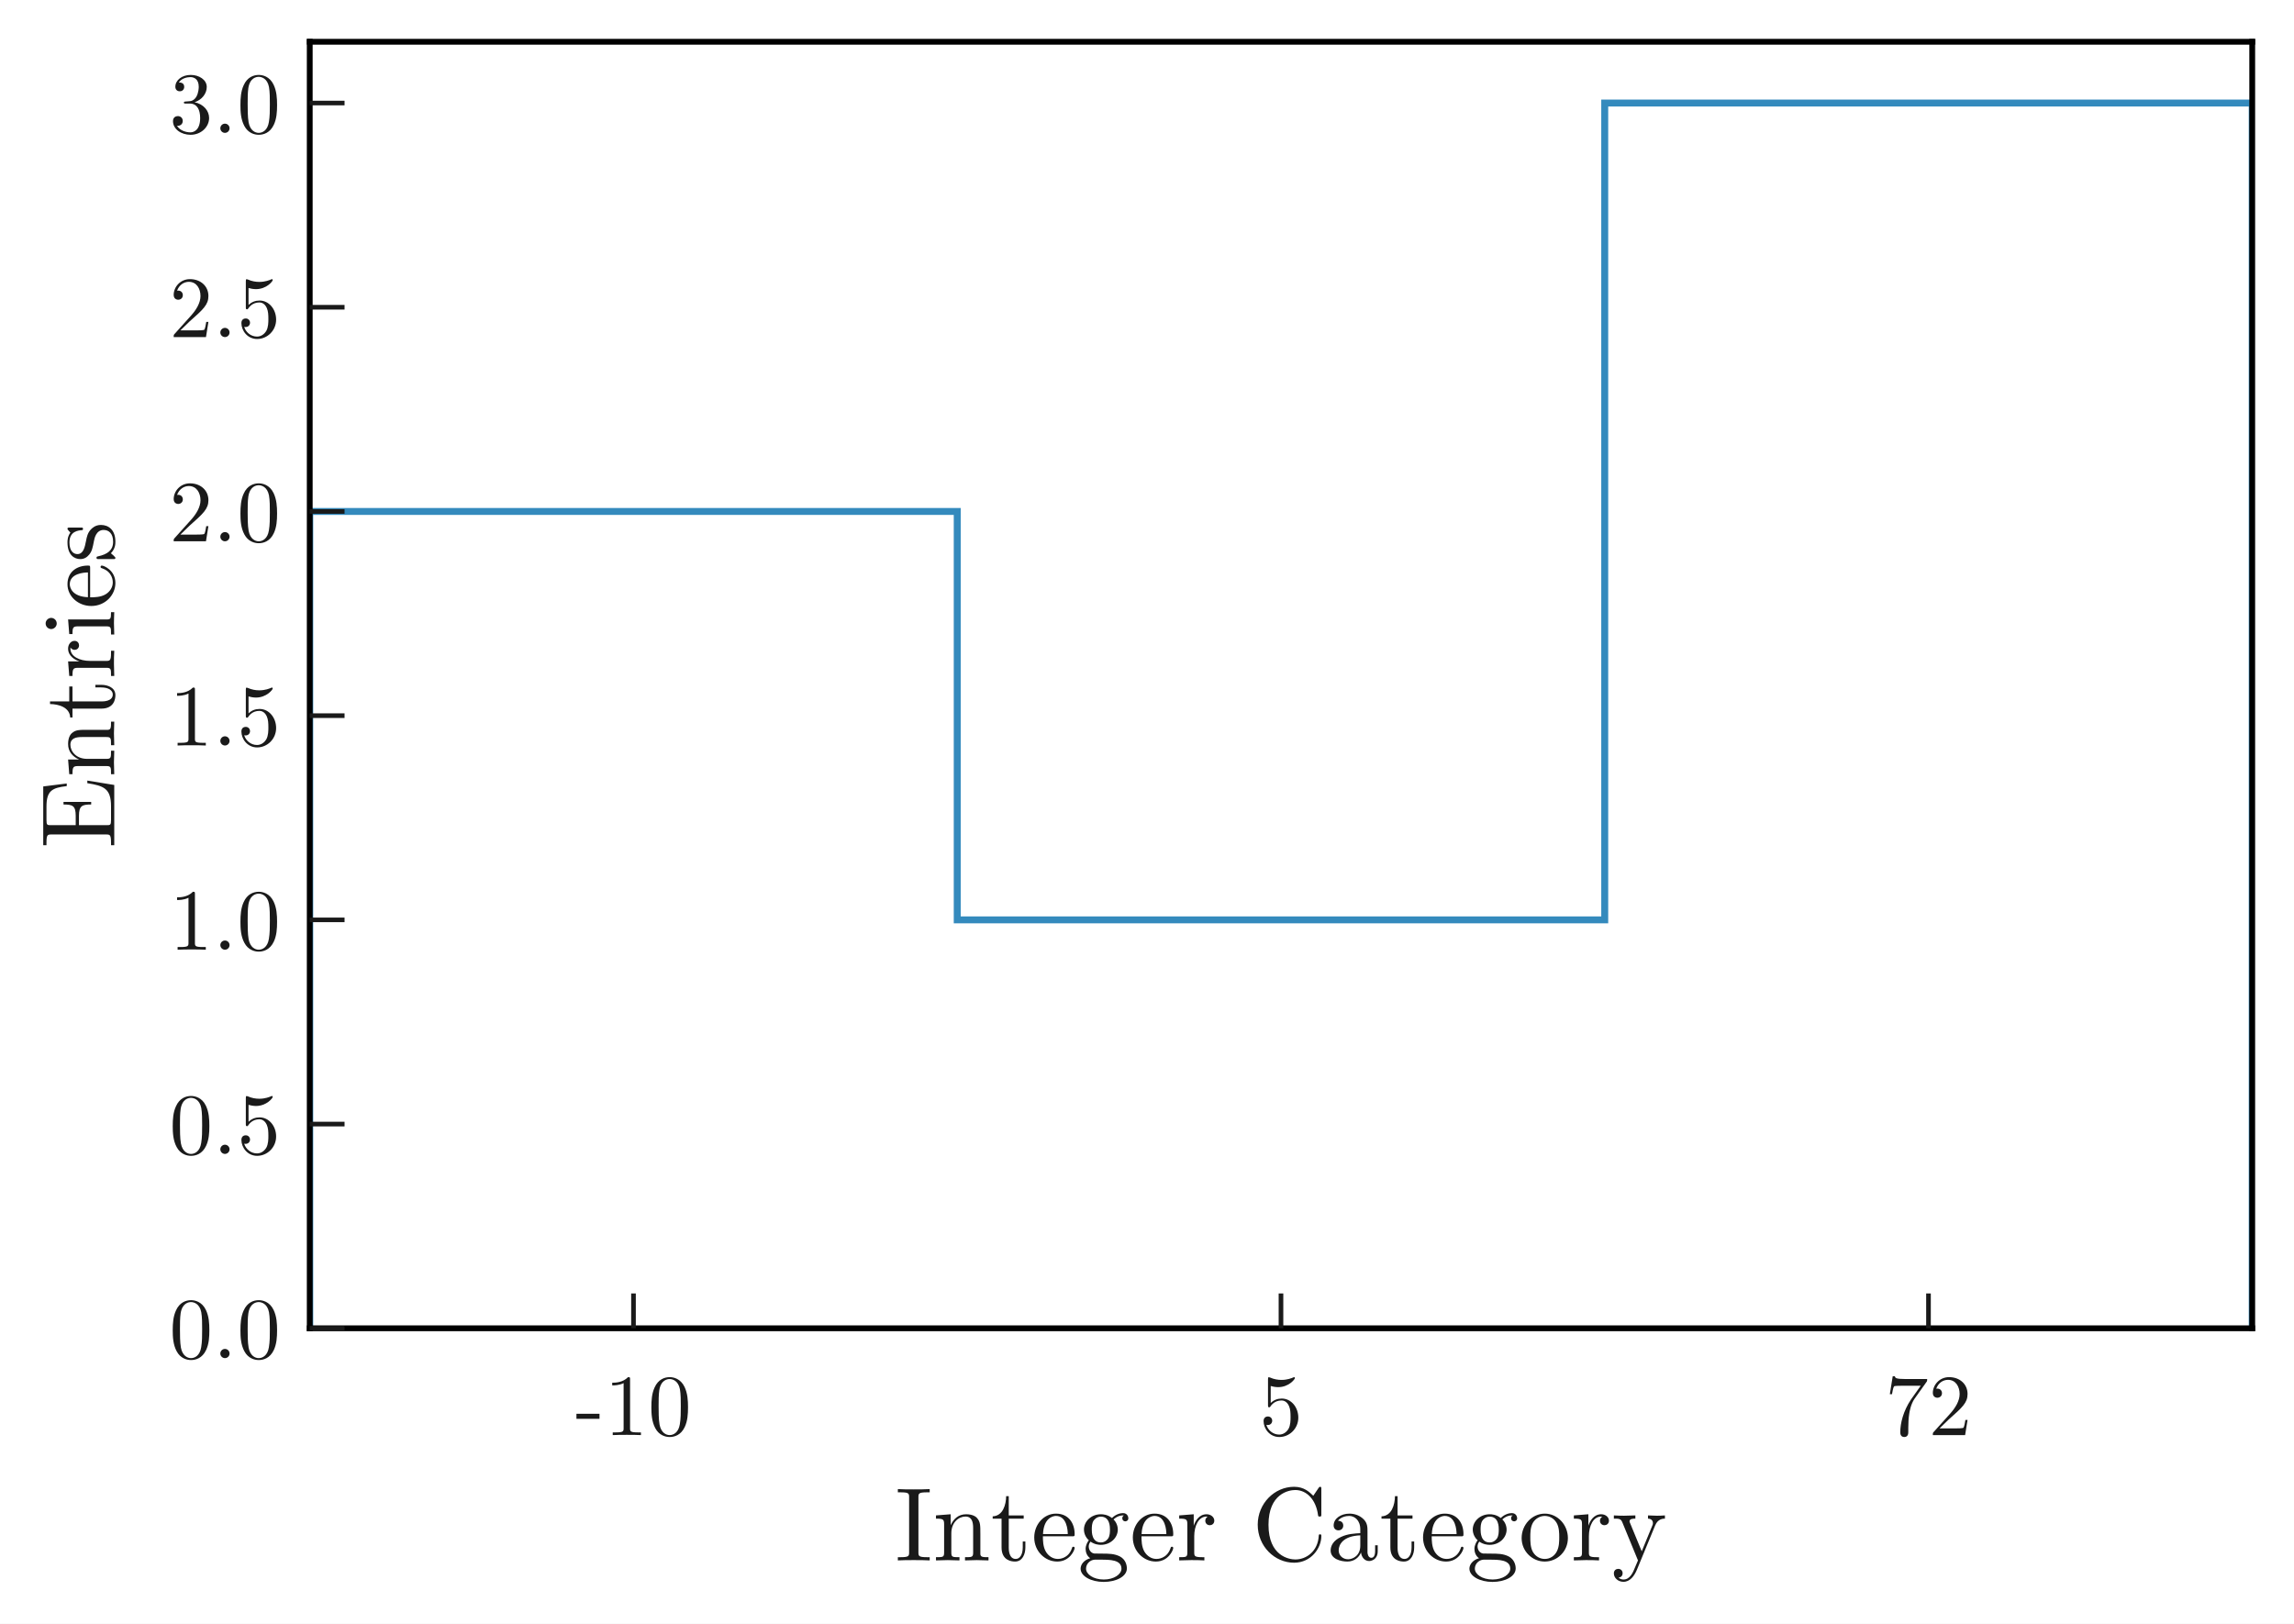
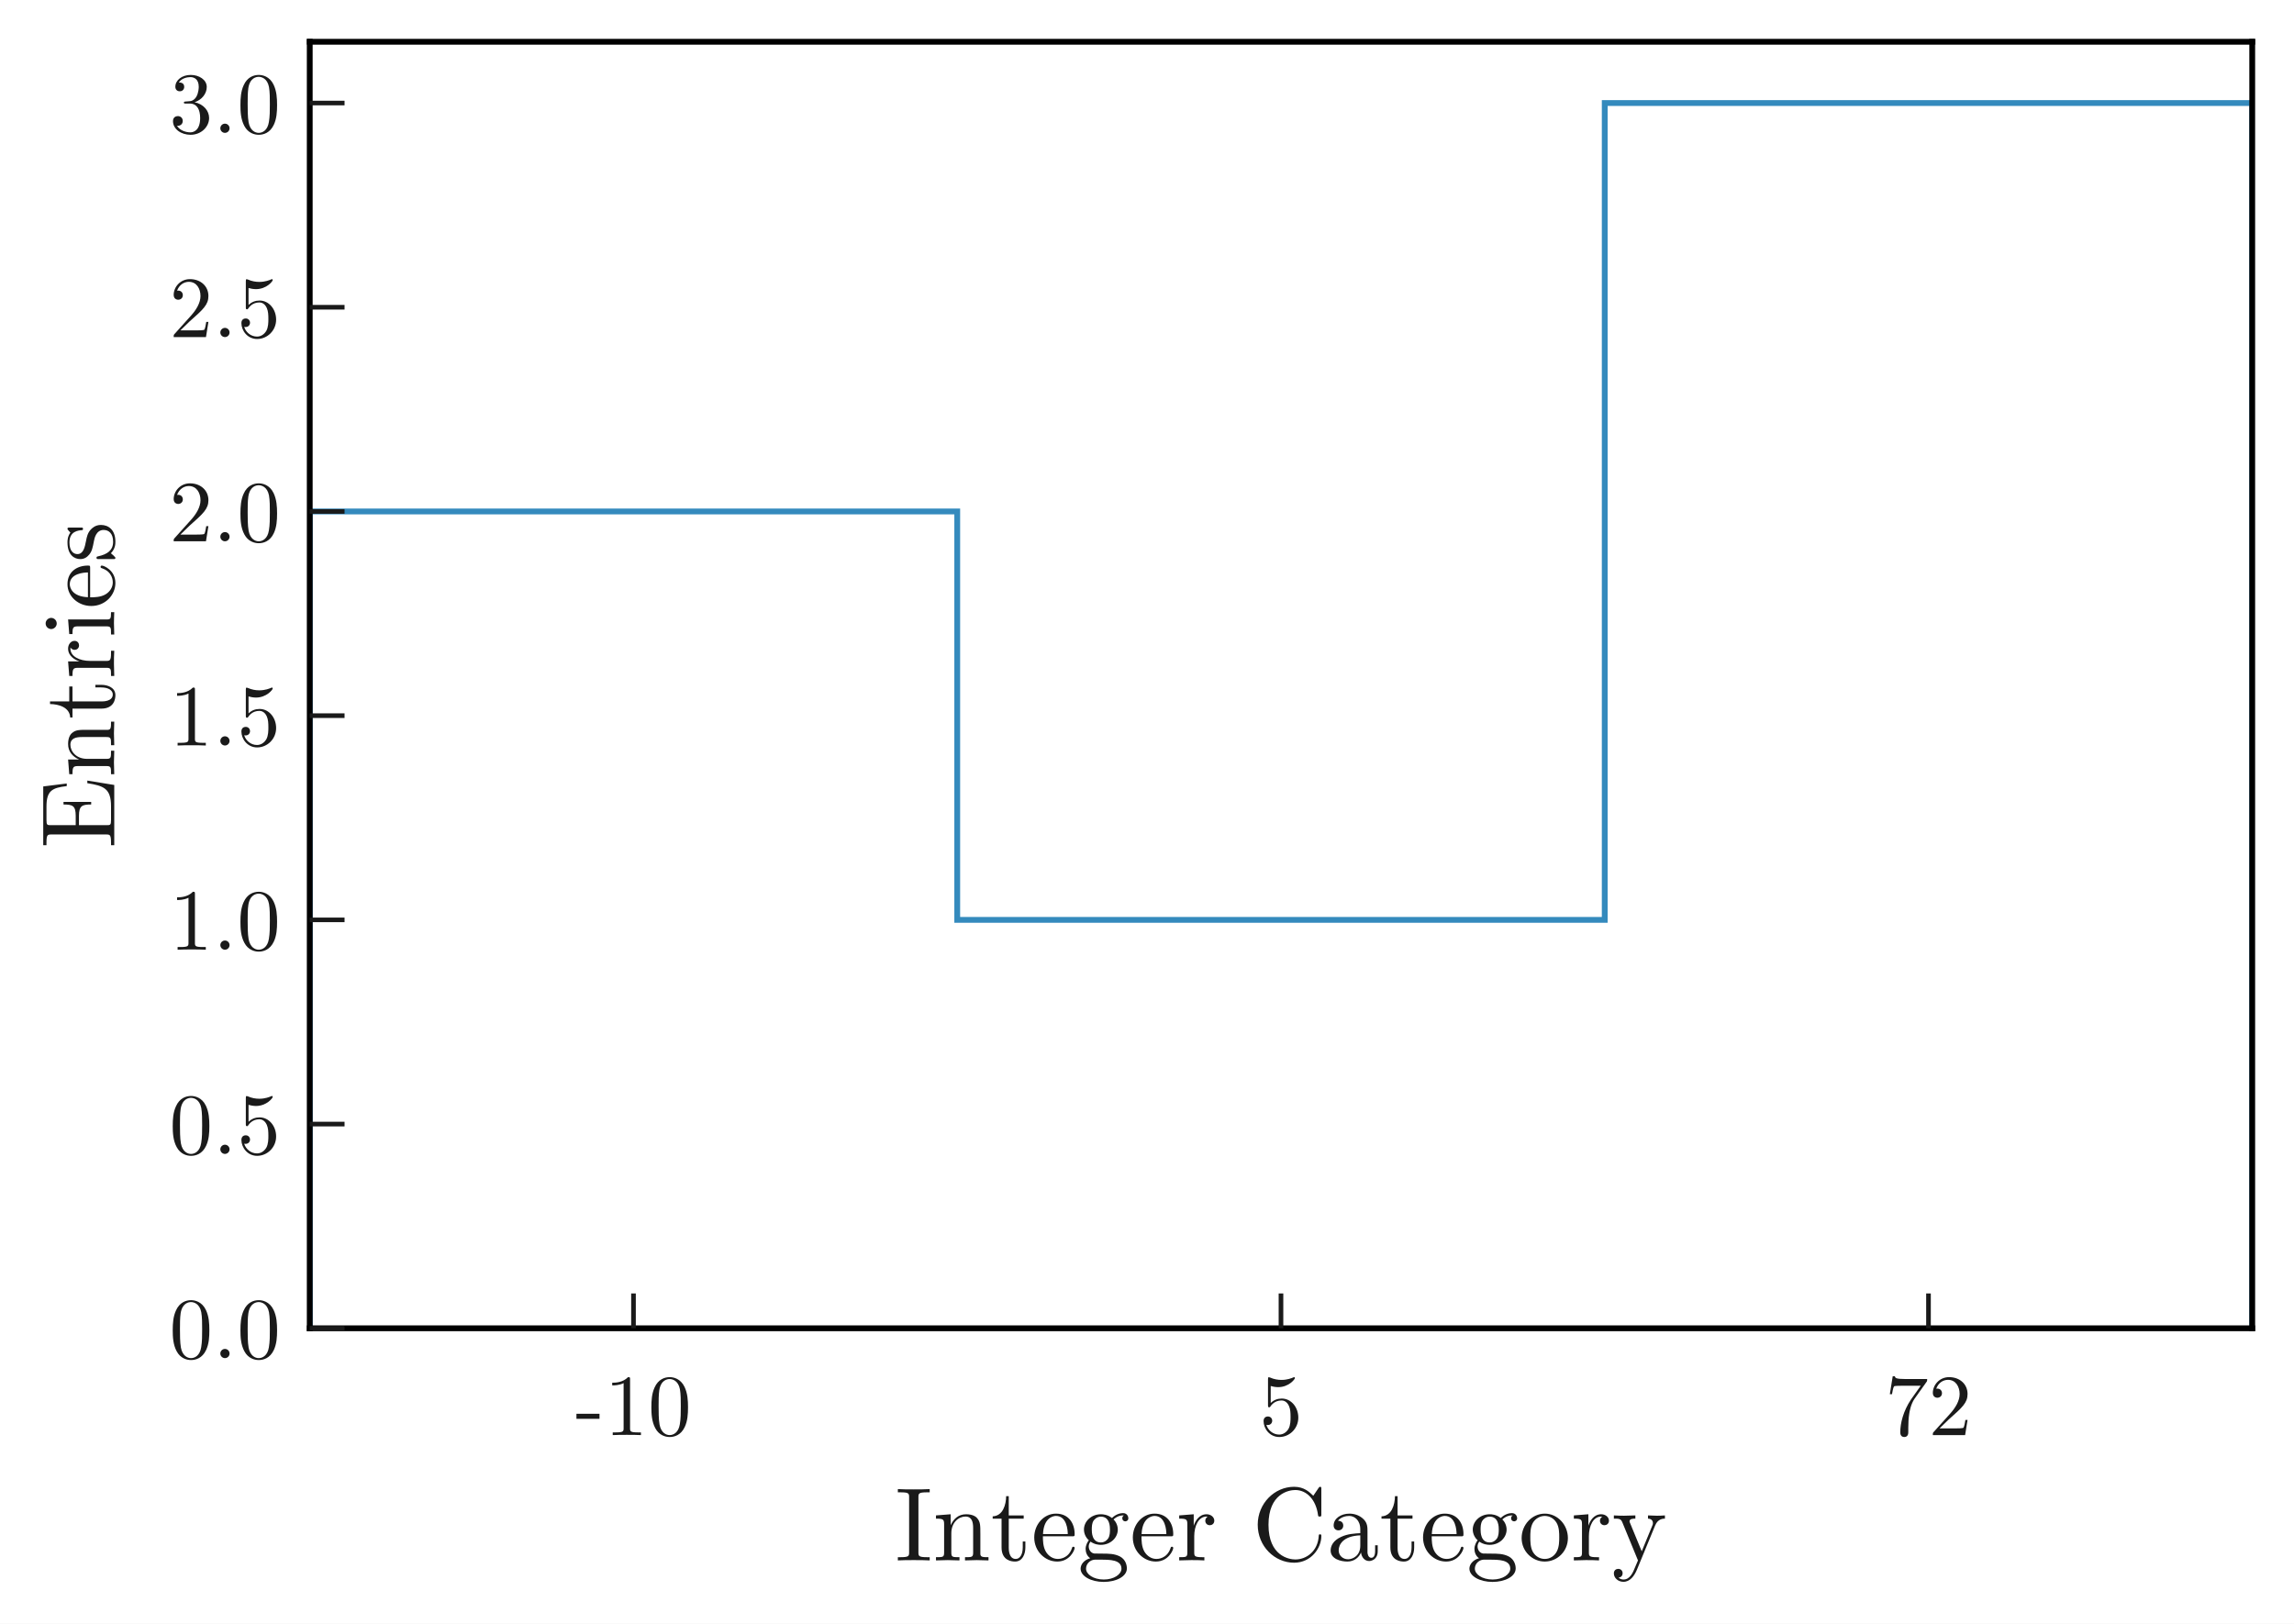
<svg xmlns="http://www.w3.org/2000/svg" xmlns:xlink="http://www.w3.org/1999/xlink" width="395.386pt" height="279.879pt" viewBox="0 0 395.386 279.879" version="1.1">
  <defs>
    <style type="text/css">*{stroke-linejoin: round; stroke-linecap: butt}</style>
  </defs>
  <g id="figure_1">
    <g id="patch_1">
      <path d="M 0 279.879  L 395.386 279.879  L 395.386 0  L 0 0  z " style="fill: #ffffff" />
    </g>
    <g id="axes_1">
      <g id="patch_2">
        <path d="M 53.386 228.96  L 388.186 228.96  L 388.186 7.2  L 53.386 7.2  z " style="fill: #ffffff" />
      </g>
      <g id="patch_3">
-         <path d="M 53.386 228.96  L 53.386 88.16  L 164.986 88.16  L 164.986 158.56  L 276.586 158.56  L 276.586 17.76  L 388.186 17.76  L 388.186 228.96  " clip-path="url(#p9b678a9c20)" style="fill: none; stroke: #348abd; stroke-width: 1.2; stroke-linejoin: miter" />
+         <path d="M 53.386 228.96  L 53.386 88.16  L 164.986 88.16  L 164.986 158.56  L 276.586 158.56  L 276.586 17.76  L 388.186 17.76  L 388.186 228.96  " clip-path="url(#p9b678a9c20)" style="fill: none; stroke: #348abd; stroke-linejoin: miter" />
      </g>
      <g id="patch_4">
        <path d="M 53.386 228.96  L 53.386 7.2  " style="fill: none; stroke: #000000; stroke-linejoin: miter; stroke-linecap: square" />
      </g>
      <g id="patch_5">
        <path d="M 388.186 228.96  L 388.186 7.2  " style="fill: none; stroke: #000000; stroke-linejoin: miter; stroke-linecap: square" />
      </g>
      <g id="patch_6">
        <path d="M 53.386 228.96  L 388.186 228.96  " style="fill: none; stroke: #000000; stroke-linejoin: miter; stroke-linecap: square" />
      </g>
      <g id="patch_7">
        <path d="M 53.386 7.2  L 388.186 7.2  " style="fill: none; stroke: #000000; stroke-linejoin: miter; stroke-linecap: square" />
      </g>
      <g id="matplotlib.axis_1">
        <g id="xtick_1">
          <g id="line2d_1">
            <defs>
              <path id="m8dec1b3d1d" d="M 0 0  L 0 -6  " style="stroke: #1a1a1a; stroke-width: 0.8" />
            </defs>
            <g>
              <use xlink:href="#m8dec1b3d1d" x="109.186" y="228.96" style="fill: #1a1a1a; stroke: #1a1a1a; stroke-width: 0.8" />
            </g>
          </g>
          <g id="text_1">
            <g style="fill: #1a1a1a" transform="translate(99.18898 247.3709) scale(0.15 -0.15)">
              <defs>
                <path id="LatinModernMath-Regular-2d" d="M 1766 1197  L 1766 1568  L 70 1568  L 70 1197  L 1766 1197  z " transform="scale(0.015625)" />
                <path id="LatinModernMath-Regular-31" d="M 2682 0  L 2682 198  L 2477 198  C 1901 198 1882 269 1882 506  L 1882 4096  C 1882 4250 1882 4262 1734 4262  C 1338 3853 774 3853 570 3853  L 570 3654  C 698 3654 1075 3654 1408 3821  L 1408 506  C 1408 275 1389 198 813 198  L 608 198  L 608 0  C 832 19 1389 19 1645 19  C 1901 19 2458 19 2682 0  z " transform="scale(0.015625)" />
                <path id="LatinModernMath-Regular-30" d="M 2944 2048  C 2944 2560 2912 3072 2688 3546  C 2394 4160 1869 4262 1600 4262  C 1216 4262 749 4096 486 3501  C 282 3059 250 2560 250 2048  C 250 1568 275 992 538 506  C 813 -13 1280 -141 1594 -141  C 1939 -141 2426 -6 2707 602  C 2912 1043 2944 1542 2944 2048  z M 2413 2125  C 2413 1645 2413 1210 2342 800  C 2246 192 1882 0 1594 0  C 1344 0 966 160 851 774  C 781 1158 781 1747 781 2125  C 781 2534 781 2957 832 3302  C 954 4064 1434 4122 1594 4122  C 1805 4122 2227 4006 2349 3373  C 2413 3014 2413 2528 2413 2125  z " transform="scale(0.015625)" />
              </defs>
              <use xlink:href="#LatinModernMath-Regular-2d" />
              <use xlink:href="#LatinModernMath-Regular-31" x="33.3" />
              <use xlink:href="#LatinModernMath-Regular-30" x="83.3" />
            </g>
          </g>
        </g>
        <g id="xtick_2">
          <g id="line2d_2">
            <g>
              <use xlink:href="#m8dec1b3d1d" x="220.786" y="228.96" style="fill: #1a1a1a; stroke: #1a1a1a; stroke-width: 0.8" />
            </g>
          </g>
          <g id="text_2">
            <g style="fill: #1a1a1a" transform="translate(217.0362 247.3709) scale(0.15 -0.15)">
              <defs>
                <path id="LatinModernMath-Regular-35" d="M 2874 1286  C 2874 2048 2349 2688 1658 2688  C 1350 2688 1075 2586 845 2362  L 845 3610  C 973 3571 1184 3526 1389 3526  C 2176 3526 2624 4109 2624 4192  C 2624 4230 2605 4262 2560 4262  C 2560 4262 2541 4262 2509 4243  C 2381 4186 2067 4058 1638 4058  C 1382 4058 1088 4102 787 4237  C 736 4256 710 4256 710 4256  C 646 4256 646 4205 646 4102  L 646 2208  C 646 2093 646 2042 736 2042  C 781 2042 794 2061 819 2099  C 890 2202 1126 2547 1645 2547  C 1978 2547 2138 2253 2189 2138  C 2291 1901 2304 1651 2304 1331  C 2304 1107 2304 723 2150 454  C 1997 205 1760 38 1466 38  C 998 38 634 378 525 755  C 544 749 563 742 634 742  C 845 742 954 902 954 1056  C 954 1210 845 1370 634 1370  C 544 1370 320 1325 320 1030  C 320 480 762 -141 1478 -141  C 2221 -141 2874 474 2874 1286  z " transform="scale(0.015625)" />
              </defs>
              <use xlink:href="#LatinModernMath-Regular-35" />
            </g>
          </g>
        </g>
        <g id="xtick_3">
          <g id="line2d_3">
            <g>
              <use xlink:href="#m8dec1b3d1d" x="332.386" y="228.96" style="fill: #1a1a1a; stroke: #1a1a1a; stroke-width: 0.8" />
            </g>
          </g>
          <g id="text_3">
            <g style="fill: #1a1a1a" transform="translate(324.8863 247.3709) scale(0.15 -0.15)">
              <defs>
                <path id="LatinModernMath-Regular-37" d="M 3104 4122  L 1549 4122  C 768 4122 755 4205 730 4326  L 570 4326  L 358 3008  L 518 3008  C 538 3110 595 3514 678 3590  C 723 3629 1222 3629 1306 3629  L 2630 3629  L 1914 2618  C 1338 1754 1126 864 1126 211  C 1126 147 1126 -141 1421 -141  C 1715 -141 1715 147 1715 211  L 1715 538  C 1715 890 1734 1242 1786 1587  C 1811 1734 1901 2285 2182 2682  L 3046 3898  C 3104 3974 3104 3987 3104 4122  z " transform="scale(0.015625)" />
                <path id="LatinModernMath-Regular-32" d="M 2874 1114  L 2714 1114  C 2682 922 2637 640 2573 544  C 2528 493 2106 493 1965 493  L 813 493  L 1491 1152  C 2490 2035 2874 2381 2874 3021  C 2874 3750 2298 4262 1517 4262  C 794 4262 320 3674 320 3104  C 320 2746 640 2746 659 2746  C 768 2746 992 2822 992 3085  C 992 3251 877 3418 653 3418  C 602 3418 589 3418 570 3411  C 717 3827 1062 4064 1434 4064  C 2016 4064 2291 3546 2291 3021  C 2291 2509 1971 2003 1619 1606  L 390 237  C 320 166 320 154 320 0  L 2694 0  L 2874 1114  z " transform="scale(0.015625)" />
              </defs>
              <use xlink:href="#LatinModernMath-Regular-37" />
              <use xlink:href="#LatinModernMath-Regular-32" x="50" />
            </g>
          </g>
        </g>
        <g id="text_4">
          <g style="fill: #1a1a1a" transform="translate(154.2467 268.9719) scale(0.18 -0.18)">
            <defs>
              <path id="LatinModernMath-Regular-49" d="M 2131 0  L 2131 198  L 1965 198  C 1459 198 1440 269 1440 499  L 1440 3872  C 1440 4102 1459 4173 1965 4173  L 2131 4173  L 2131 4371  C 1907 4352 1402 4352 1158 4352  C 909 4352 403 4352 179 4371  L 179 4173  L 346 4173  C 851 4173 870 4102 870 3872  L 870 499  C 870 269 851 198 346 198  L 179 198  L 179 0  C 403 19 909 19 1152 19  C 1402 19 1907 19 2131 0  z " transform="scale(0.015625)" />
              <path id="LatinModernMath-Regular-6e" d="M 3424 0  L 3424 198  C 3091 198 2931 198 2925 390  L 2925 1613  C 2925 2163 2925 2362 2726 2592  C 2637 2701 2426 2829 2054 2829  C 1587 2829 1286 2554 1107 2157  L 1107 2829  L 205 2758  L 205 2560  C 653 2560 704 2515 704 2202  L 704 486  C 704 198 634 198 205 198  L 205 0  L 928 19  L 1645 0  L 1645 198  C 1216 198 1146 198 1146 486  L 1146 1664  C 1146 2330 1600 2688 2010 2688  C 2413 2688 2483 2342 2483 1978  L 2483 486  C 2483 198 2413 198 1984 198  L 1984 0  L 2707 19  L 3424 0  z " transform="scale(0.015625)" />
              <path id="LatinModernMath-Regular-74" d="M 2125 794  L 2125 1158  L 1965 1158  L 1965 806  C 1965 333 1773 90 1536 90  C 1107 90 1107 672 1107 781  L 1107 2560  L 2022 2560  L 2022 2758  L 1107 2758  L 1107 3936  L 947 3936  C 941 3411 749 2726 122 2701  L 122 2560  L 666 2560  L 666 794  C 666 6 1261 -70 1491 -70  C 1946 -70 2125 384 2125 794  z " transform="scale(0.015625)" />
              <path id="LatinModernMath-Regular-65" d="M 2656 762  C 2656 826 2605 838 2573 838  C 2515 838 2502 800 2490 749  C 2266 90 1690 90 1626 90  C 1306 90 1050 282 902 518  C 710 826 710 1248 710 1478  L 2496 1478  C 2637 1478 2656 1478 2656 1613  C 2656 2246 2310 2867 1510 2867  C 768 2867 179 2208 179 1408  C 179 550 851 -70 1587 -70  C 2368 -70 2656 640 2656 762  z M 2234 1613  L 717 1613  C 755 2566 1293 2726 1510 2726  C 2170 2726 2234 1862 2234 1613  z " transform="scale(0.015625)" />
              <path id="LatinModernMath-Regular-67" d="M 3104 2586  C 3104 2694 3027 2899 2778 2899  C 2650 2899 2368 2861 2099 2598  C 1830 2810 1562 2829 1421 2829  C 826 2829 384 2387 384 1894  C 384 1613 525 1370 685 1235  C 602 1139 486 928 486 704  C 486 506 570 262 768 134  C 384 26 179 -250 179 -506  C 179 -966 813 -1318 1594 -1318  C 2349 -1318 3014 -992 3014 -493  C 3014 -269 2925 58 2598 237  C 2259 416 1888 416 1498 416  C 1338 416 1062 416 1018 422  C 813 448 678 646 678 851  C 678 877 678 1024 787 1152  C 1037 973 1299 954 1421 954  C 2016 954 2458 1395 2458 1888  C 2458 2125 2355 2362 2195 2509  C 2426 2726 2656 2758 2771 2758  C 2771 2758 2816 2758 2835 2752  C 2765 2726 2733 2656 2733 2579  C 2733 2470 2816 2394 2918 2394  C 2982 2394 3104 2438 3104 2586  z M 1978 1894  C 1978 1722 1971 1517 1875 1357  C 1824 1280 1677 1101 1421 1101  C 864 1101 864 1741 864 1888  C 864 2061 870 2266 966 2426  C 1018 2502 1165 2682 1421 2682  C 1978 2682 1978 2042 1978 1894  z M 2682 -506  C 2682 -851 2227 -1171 1600 -1171  C 954 -1171 512 -845 512 -506  C 512 -211 755 26 1037 45  L 1414 45  C 1965 45 2682 45 2682 -506  z " transform="scale(0.015625)" />
              <path id="LatinModernMath-Regular-72" d="M 2330 2438  C 2330 2643 2131 2829 1856 2829  C 1389 2829 1158 2400 1069 2125  L 1069 2829  L 179 2758  L 179 2560  C 627 2560 678 2515 678 2202  L 678 486  C 678 198 608 198 179 198  L 179 0  L 909 19  C 1165 19 1466 19 1722 0  L 1722 198  L 1587 198  C 1114 198 1101 269 1101 499  L 1101 1485  C 1101 2118 1370 2688 1856 2688  C 1901 2688 1914 2688 1926 2682  C 1907 2675 1779 2598 1779 2432  C 1779 2253 1914 2157 2054 2157  C 2170 2157 2330 2234 2330 2438  z " transform="scale(0.015625)" />
              <path id="LatinModernMath-Regular-20" transform="scale(0.015625)" />
              <path id="LatinModernMath-Regular-43" d="M 4256 1491  C 4256 1555 4256 1600 4173 1600  C 4102 1600 4102 1562 4096 1498  C 4045 582 3360 58 2662 58  C 2272 58 1018 275 1018 2182  C 1018 4096 2266 4314 2656 4314  C 3354 4314 3923 3731 4051 2797  C 4064 2707 4064 2688 4154 2688  C 4256 2688 4256 2707 4256 2842  L 4256 4358  C 4256 4467 4256 4512 4186 4512  C 4160 4512 4134 4512 4083 4435  L 3763 3962  C 3526 4192 3200 4512 2586 4512  C 1389 4512 358 3494 358 2189  C 358 864 1395 -141 2586 -141  C 3629 -141 4256 749 4256 1491  z " transform="scale(0.015625)" />
              <path id="LatinModernMath-Regular-61" d="M 3091 570  L 3091 928  L 2931 928  L 2931 570  C 2931 198 2771 160 2701 160  C 2490 160 2464 448 2464 480  L 2464 1760  C 2464 2029 2464 2278 2234 2515  C 1984 2765 1664 2867 1357 2867  C 832 2867 390 2566 390 2144  C 390 1952 518 1843 685 1843  C 864 1843 979 1971 979 2138  C 979 2214 947 2426 653 2432  C 826 2656 1139 2726 1344 2726  C 1658 2726 2022 2477 2022 1907  L 2022 1670  C 1696 1651 1248 1632 845 1440  C 365 1222 205 890 205 608  C 205 90 826 -70 1229 -70  C 1651 -70 1946 186 2067 486  C 2093 230 2266 -38 2566 -38  C 2701 -38 3091 51 3091 570  z M 2022 896  C 2022 288 1562 70 1274 70  C 960 70 698 294 698 614  C 698 966 966 1498 2022 1536  L 2022 896  z " transform="scale(0.015625)" />
              <path id="LatinModernMath-Regular-6f" d="M 3014 1370  C 3014 2189 2374 2867 1600 2867  C 800 2867 179 2170 179 1370  C 179 544 845 -70 1594 -70  C 2368 -70 3014 557 3014 1370  z M 2483 1421  C 2483 1190 2483 845 2342 563  C 2202 275 1920 90 1600 90  C 1325 90 1043 224 870 518  C 710 800 710 1190 710 1421  C 710 1670 710 2016 864 2298  C 1037 2592 1338 2726 1594 2726  C 1875 2726 2150 2586 2317 2310  C 2483 2035 2483 1664 2483 1421  z " transform="scale(0.015625)" />
              <path id="LatinModernMath-Regular-79" d="M 3251 2560  L 3251 2758  C 3104 2746 2918 2739 2771 2739  L 2214 2758  L 2214 2560  C 2413 2554 2515 2445 2515 2285  C 2515 2221 2509 2208 2477 2131  L 1830 557  L 1120 2278  C 1094 2342 1082 2368 1082 2394  C 1082 2560 1318 2560 1440 2560  L 1440 2758  L 742 2739  C 570 2739 314 2746 122 2758  L 122 2560  C 429 2560 550 2560 640 2336  L 1600 0  L 1440 -378  C 1299 -730 1120 -1171 710 -1171  C 678 -1171 531 -1171 410 -1056  C 608 -1030 659 -890 659 -787  C 659 -621 538 -518 390 -518  C 262 -518 122 -602 122 -794  C 122 -1082 390 -1312 710 -1312  C 1114 -1312 1376 -947 1530 -582  L 2656 2150  C 2822 2554 3149 2560 3251 2560  z " transform="scale(0.015625)" />
            </defs>
            <use xlink:href="#LatinModernMath-Regular-49" />
            <use xlink:href="#LatinModernMath-Regular-6e" x="36.1" />
            <use xlink:href="#LatinModernMath-Regular-74" x="91.7" />
            <use xlink:href="#LatinModernMath-Regular-65" x="130.6" />
            <use xlink:href="#LatinModernMath-Regular-67" x="175" />
            <use xlink:href="#LatinModernMath-Regular-65" x="225" />
            <use xlink:href="#LatinModernMath-Regular-72" x="269.4" />
            <use xlink:href="#LatinModernMath-Regular-20" x="308.6" />
            <use xlink:href="#LatinModernMath-Regular-43" x="341.8" />
            <use xlink:href="#LatinModernMath-Regular-61" x="414" />
            <use xlink:href="#LatinModernMath-Regular-74" x="464" />
            <use xlink:href="#LatinModernMath-Regular-65" x="502.9" />
            <use xlink:href="#LatinModernMath-Regular-67" x="547.3" />
            <use xlink:href="#LatinModernMath-Regular-6f" x="597.3" />
            <use xlink:href="#LatinModernMath-Regular-72" x="647.3" />
            <use xlink:href="#LatinModernMath-Regular-79" x="686.5" />
          </g>
        </g>
      </g>
      <g id="matplotlib.axis_2">
        <g id="ytick_1">
          <g id="line2d_4">
            <defs>
              <path id="mc947610920" d="M 0 0  L 6 0  " style="stroke: #1a1a1a; stroke-width: 0.8" />
            </defs>
            <g>
              <use xlink:href="#mc947610920" x="53.386" y="228.96" style="fill: #1a1a1a; stroke: #1a1a1a; stroke-width: 0.8" />
            </g>
          </g>
          <g id="text_5">
            <g style="fill: #1a1a1a" transform="translate(29.18625 234.1655) scale(0.15 -0.15)">
              <defs>
                <path id="LatinModernMath-Regular-2e" d="M 1229 339  C 1229 525 1075 678 890 678  C 704 678 550 525 550 339  C 550 154 704 0 890 0  C 1075 0 1229 154 1229 339  z " transform="scale(0.015625)" />
              </defs>
              <use xlink:href="#LatinModernMath-Regular-30" transform="translate(0 0.40625)" />
              <use xlink:href="#LatinModernMath-Regular-2e" transform="translate(49.99999 0.40625)" />
              <use xlink:href="#LatinModernMath-Regular-30" transform="translate(77.79997 0.40625)" />
            </g>
          </g>
        </g>
        <g id="ytick_2">
          <g id="line2d_5">
            <g>
              <use xlink:href="#mc947610920" x="53.386" y="193.76" style="fill: #1a1a1a; stroke: #1a1a1a; stroke-width: 0.8" />
            </g>
          </g>
          <g id="text_6">
            <g style="fill: #1a1a1a" transform="translate(29.18625 198.9655) scale(0.15 -0.15)">
              <use xlink:href="#LatinModernMath-Regular-30" transform="translate(0 0.40625)" />
              <use xlink:href="#LatinModernMath-Regular-2e" transform="translate(49.99999 0.40625)" />
              <use xlink:href="#LatinModernMath-Regular-35" transform="translate(77.79997 0.40625)" />
            </g>
          </g>
        </g>
        <g id="ytick_3">
          <g id="line2d_6">
            <g>
              <use xlink:href="#mc947610920" x="53.386" y="158.56" style="fill: #1a1a1a; stroke: #1a1a1a; stroke-width: 0.8" />
            </g>
          </g>
          <g id="text_7">
            <g style="fill: #1a1a1a" transform="translate(29.18625 163.7655) scale(0.15 -0.15)">
              <use xlink:href="#LatinModernMath-Regular-31" transform="translate(0 0.40625)" />
              <use xlink:href="#LatinModernMath-Regular-2e" transform="translate(49.99999 0.40625)" />
              <use xlink:href="#LatinModernMath-Regular-30" transform="translate(77.79997 0.40625)" />
            </g>
          </g>
        </g>
        <g id="ytick_4">
          <g id="line2d_7">
            <g>
              <use xlink:href="#mc947610920" x="53.386" y="123.36" style="fill: #1a1a1a; stroke: #1a1a1a; stroke-width: 0.8" />
            </g>
          </g>
          <g id="text_8">
            <g style="fill: #1a1a1a" transform="translate(29.18625 128.5655) scale(0.15 -0.15)">
              <use xlink:href="#LatinModernMath-Regular-31" transform="translate(0 0.40625)" />
              <use xlink:href="#LatinModernMath-Regular-2e" transform="translate(49.99999 0.40625)" />
              <use xlink:href="#LatinModernMath-Regular-35" transform="translate(77.79997 0.40625)" />
            </g>
          </g>
        </g>
        <g id="ytick_5">
          <g id="line2d_8">
            <g>
              <use xlink:href="#mc947610920" x="53.386" y="88.16" style="fill: #1a1a1a; stroke: #1a1a1a; stroke-width: 0.8" />
            </g>
          </g>
          <g id="text_9">
            <g style="fill: #1a1a1a" transform="translate(29.18625 93.36547) scale(0.15 -0.15)">
              <use xlink:href="#LatinModernMath-Regular-32" transform="translate(0 0.40625)" />
              <use xlink:href="#LatinModernMath-Regular-2e" transform="translate(49.99999 0.40625)" />
              <use xlink:href="#LatinModernMath-Regular-30" transform="translate(77.79997 0.40625)" />
            </g>
          </g>
        </g>
        <g id="ytick_6">
          <g id="line2d_9">
            <g>
              <use xlink:href="#mc947610920" x="53.386" y="52.96" style="fill: #1a1a1a; stroke: #1a1a1a; stroke-width: 0.8" />
            </g>
          </g>
          <g id="text_10">
            <g style="fill: #1a1a1a" transform="translate(29.18625 58.16547) scale(0.15 -0.15)">
              <use xlink:href="#LatinModernMath-Regular-32" transform="translate(0 0.40625)" />
              <use xlink:href="#LatinModernMath-Regular-2e" transform="translate(49.99999 0.40625)" />
              <use xlink:href="#LatinModernMath-Regular-35" transform="translate(77.79997 0.40625)" />
            </g>
          </g>
        </g>
        <g id="ytick_7">
          <g id="line2d_10">
            <g>
              <use xlink:href="#mc947610920" x="53.386" y="17.76" style="fill: #1a1a1a; stroke: #1a1a1a; stroke-width: 0.8" />
            </g>
          </g>
          <g id="text_11">
            <g style="fill: #1a1a1a" transform="translate(29.18625 22.96547) scale(0.15 -0.15)">
              <defs>
                <path id="LatinModernMath-Regular-33" d="M 2925 1094  C 2925 1619 2522 2118 1856 2253  C 2381 2426 2752 2874 2752 3379  C 2752 3904 2189 4262 1574 4262  C 928 4262 442 3878 442 3392  C 442 3181 582 3059 768 3059  C 966 3059 1094 3200 1094 3386  C 1094 3706 794 3706 698 3706  C 896 4019 1318 4102 1549 4102  C 1811 4102 2163 3962 2163 3386  C 2163 3309 2150 2938 1984 2656  C 1792 2349 1574 2330 1414 2323  C 1363 2317 1210 2304 1165 2304  C 1114 2298 1069 2291 1069 2227  C 1069 2157 1114 2157 1222 2157  L 1504 2157  C 2029 2157 2266 1722 2266 1094  C 2266 224 1824 38 1542 38  C 1267 38 787 147 563 525  C 787 493 986 634 986 877  C 986 1107 813 1235 627 1235  C 474 1235 269 1146 269 864  C 269 282 864 -141 1562 -141  C 2342 -141 2925 442 2925 1094  z " transform="scale(0.015625)" />
              </defs>
              <use xlink:href="#LatinModernMath-Regular-33" transform="translate(0 0.40625)" />
              <use xlink:href="#LatinModernMath-Regular-2e" transform="translate(49.99999 0.40625)" />
              <use xlink:href="#LatinModernMath-Regular-30" transform="translate(77.79997 0.40625)" />
            </g>
          </g>
        </g>
        <g id="text_12">
          <g style="fill: #1a1a1a" transform="translate(19.69312 146.2866) rotate(-90) scale(0.18 -0.18)">
            <defs>
              <path id="LatinModernMath-Regular-45" d="M 4173 1651  L 4013 1651  C 3853 666 3706 198 2605 198  L 1754 198  C 1453 198 1440 243 1440 454  L 1440 2163  L 2016 2163  C 2637 2163 2707 1958 2707 1414  L 2867 1414  L 2867 3110  L 2707 3110  C 2707 2560 2637 2362 2016 2362  L 1440 2362  L 1440 3898  C 1440 4109 1453 4154 1754 4154  L 2579 4154  C 3558 4154 3731 3802 3834 2912  L 3994 2912  L 3814 4352  L 211 4352  L 211 4154  L 365 4154  C 858 4154 870 4083 870 3853  L 870 499  C 870 269 858 198 365 198  L 211 198  L 211 0  L 3904 0  L 4173 1651  z " transform="scale(0.015625)" />
              <path id="LatinModernMath-Regular-69" d="M 1581 0  L 1581 198  C 1158 198 1133 230 1133 480  L 1133 2829  L 237 2758  L 237 2560  C 653 2560 710 2522 710 2208  L 710 486  C 710 198 640 198 211 198  L 211 0  L 915 19  C 1139 19 1363 6 1581 0  z M 1229 3866  C 1229 4038 1082 4205 890 4205  C 672 4205 544 4026 544 3866  C 544 3693 691 3526 883 3526  C 1101 3526 1229 3706 1229 3866  z " transform="scale(0.015625)" />
              <path id="LatinModernMath-Regular-73" d="M 2304 819  C 2304 1158 2112 1350 2035 1427  C 1824 1632 1574 1683 1306 1734  C 947 1805 518 1888 518 2259  C 518 2483 685 2746 1235 2746  C 1939 2746 1971 2170 1984 1971  C 1990 1914 2061 1914 2061 1914  C 2144 1914 2144 1946 2144 2067  L 2144 2714  C 2144 2822 2144 2867 2074 2867  C 2042 2867 2029 2867 1946 2790  C 1926 2765 1862 2707 1837 2688  C 1594 2867 1331 2867 1235 2867  C 454 2867 211 2438 211 2080  C 211 1856 314 1677 486 1536  C 691 1370 870 1331 1331 1242  C 1472 1216 1997 1114 1997 653  C 1997 326 1773 70 1274 70  C 736 70 506 435 384 979  C 365 1062 358 1088 294 1088  C 211 1088 211 1043 211 928  L 211 83  C 211 -26 211 -70 282 -70  C 314 -70 320 -64 442 58  C 454 70 454 83 570 205  C 851 -64 1139 -70 1274 -70  C 2010 -70 2304 358 2304 819  z " transform="scale(0.015625)" />
            </defs>
            <use xlink:href="#LatinModernMath-Regular-45" />
            <use xlink:href="#LatinModernMath-Regular-6e" x="68.1" />
            <use xlink:href="#LatinModernMath-Regular-74" x="123.7" />
            <use xlink:href="#LatinModernMath-Regular-72" x="162.6" />
            <use xlink:href="#LatinModernMath-Regular-69" x="201.8" />
            <use xlink:href="#LatinModernMath-Regular-65" x="229.6" />
            <use xlink:href="#LatinModernMath-Regular-73" x="274" />
          </g>
        </g>
      </g>
    </g>
  </g>
  <defs>
    <clipPath id="p9b678a9c20">
      <rect x="53.386" y="7.2" width="334.8" height="221.76" />
    </clipPath>
  </defs>
</svg>
